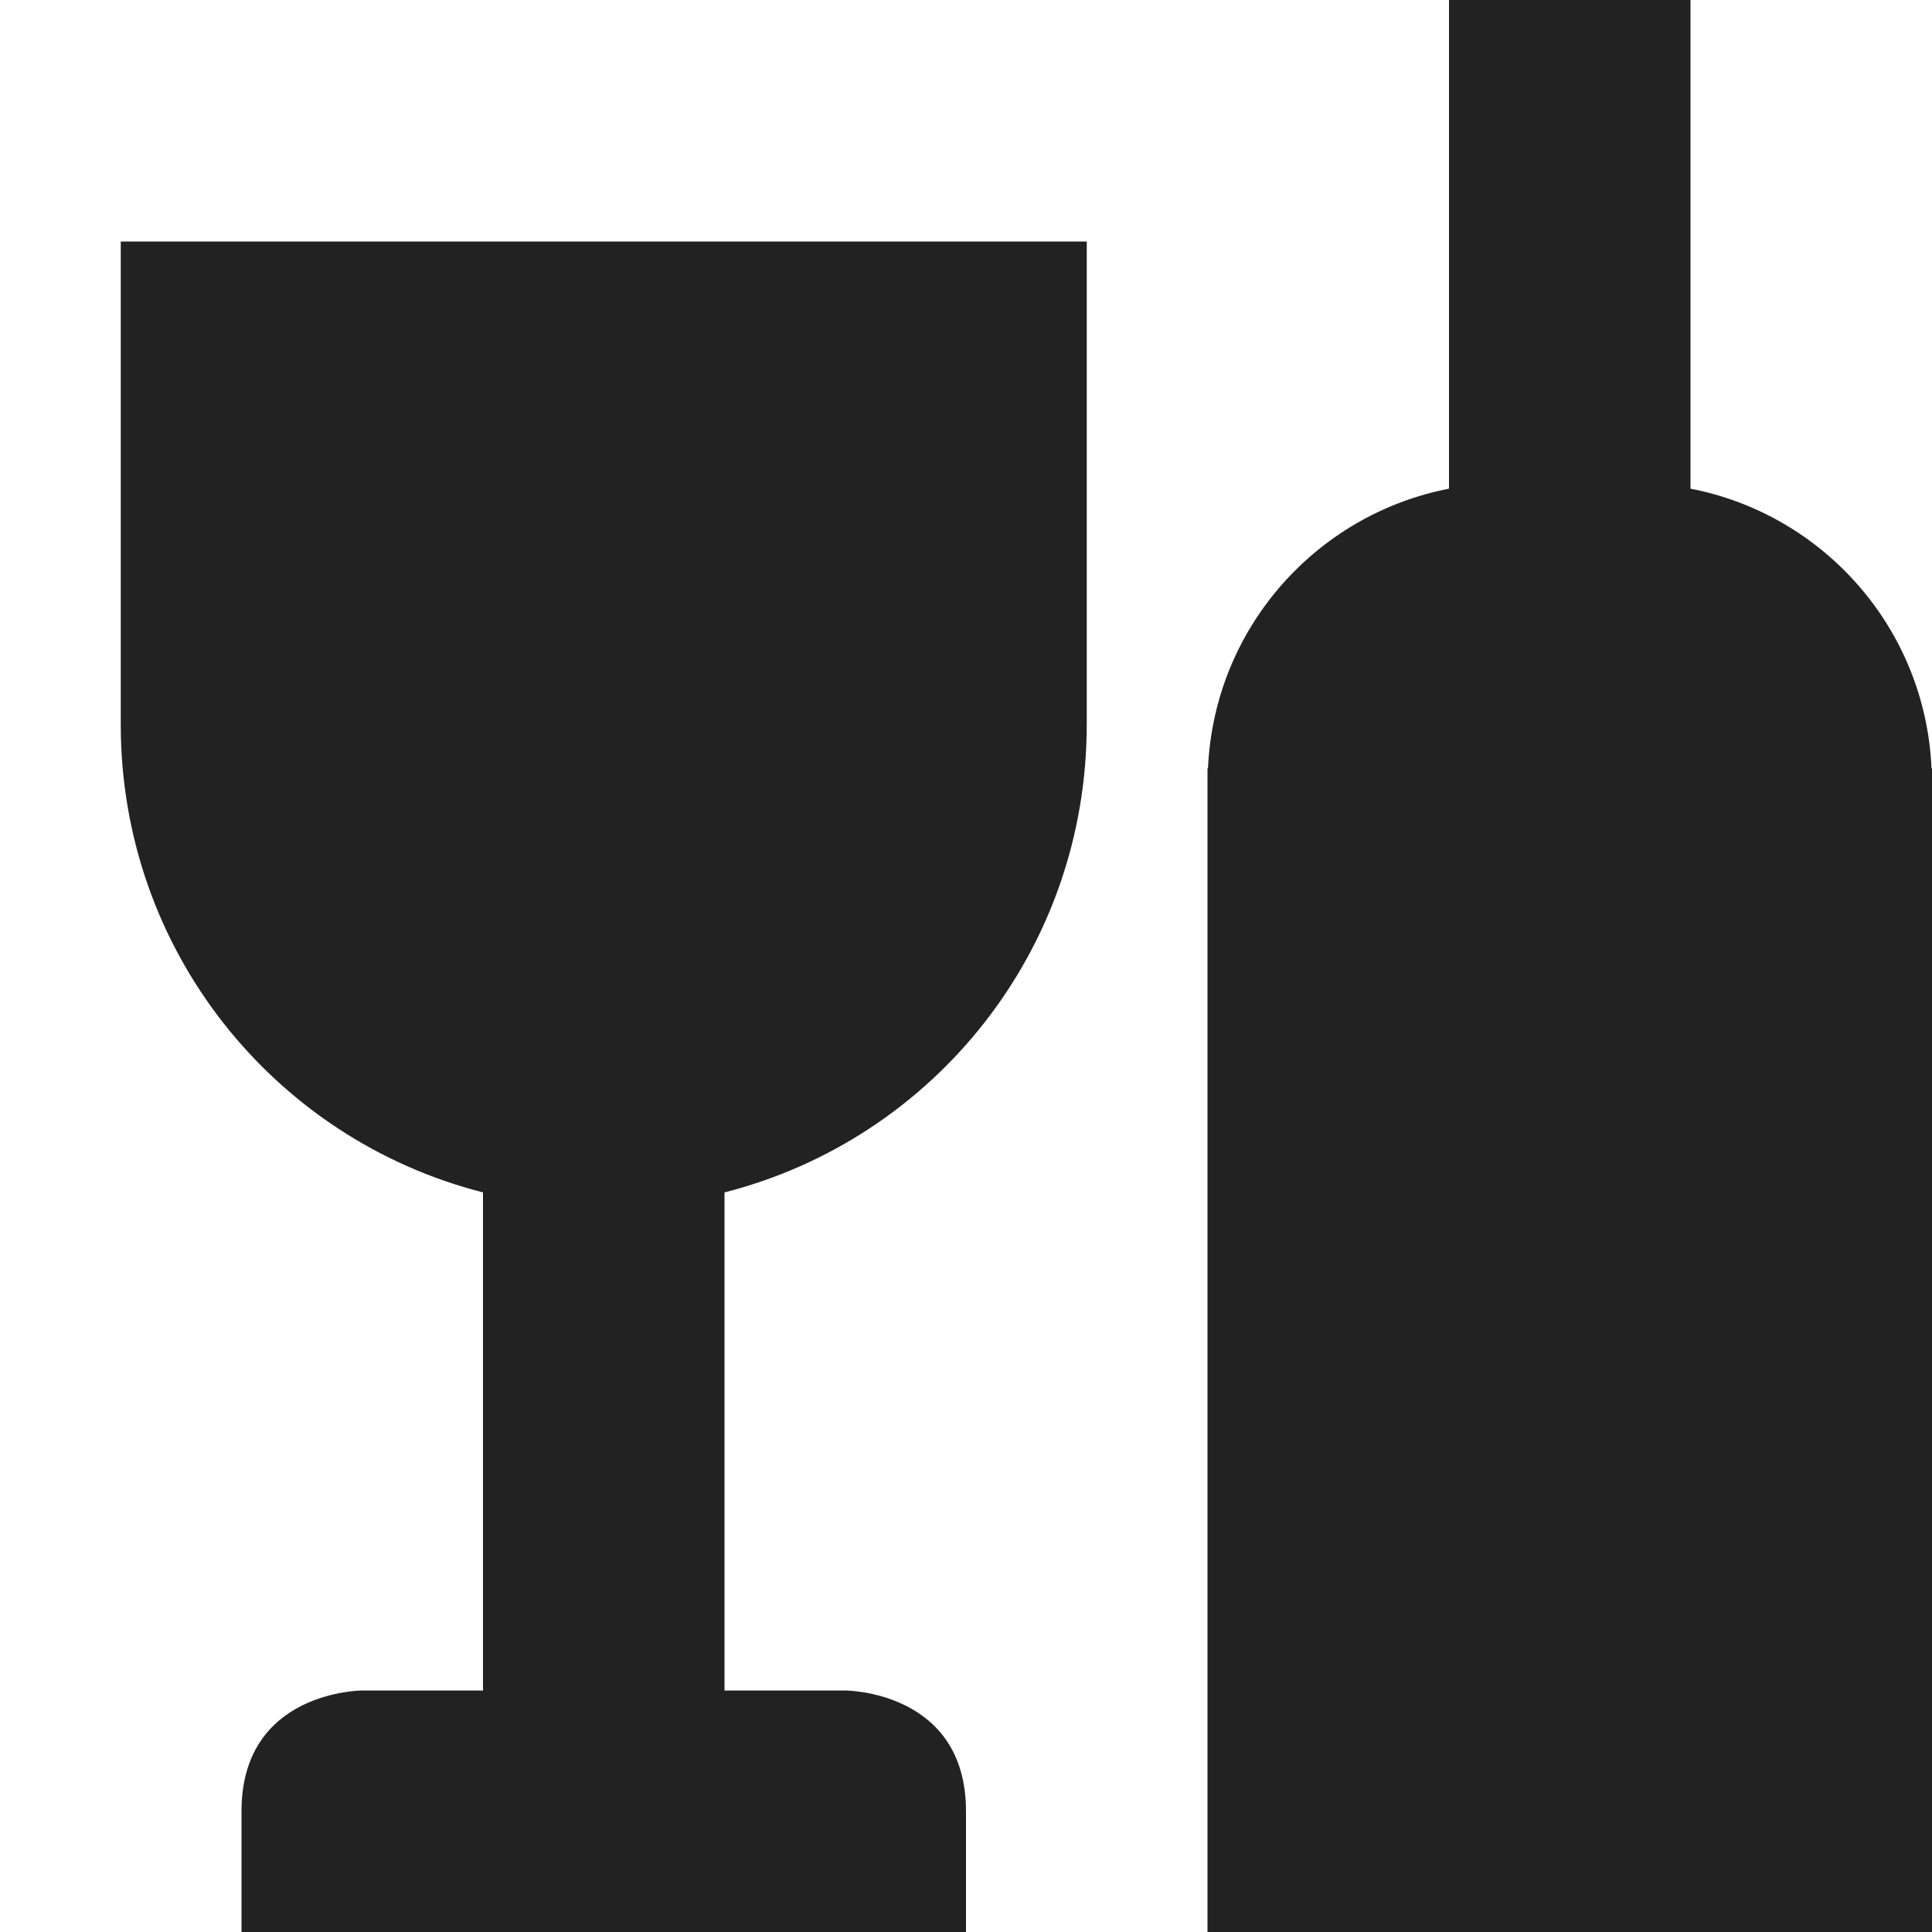
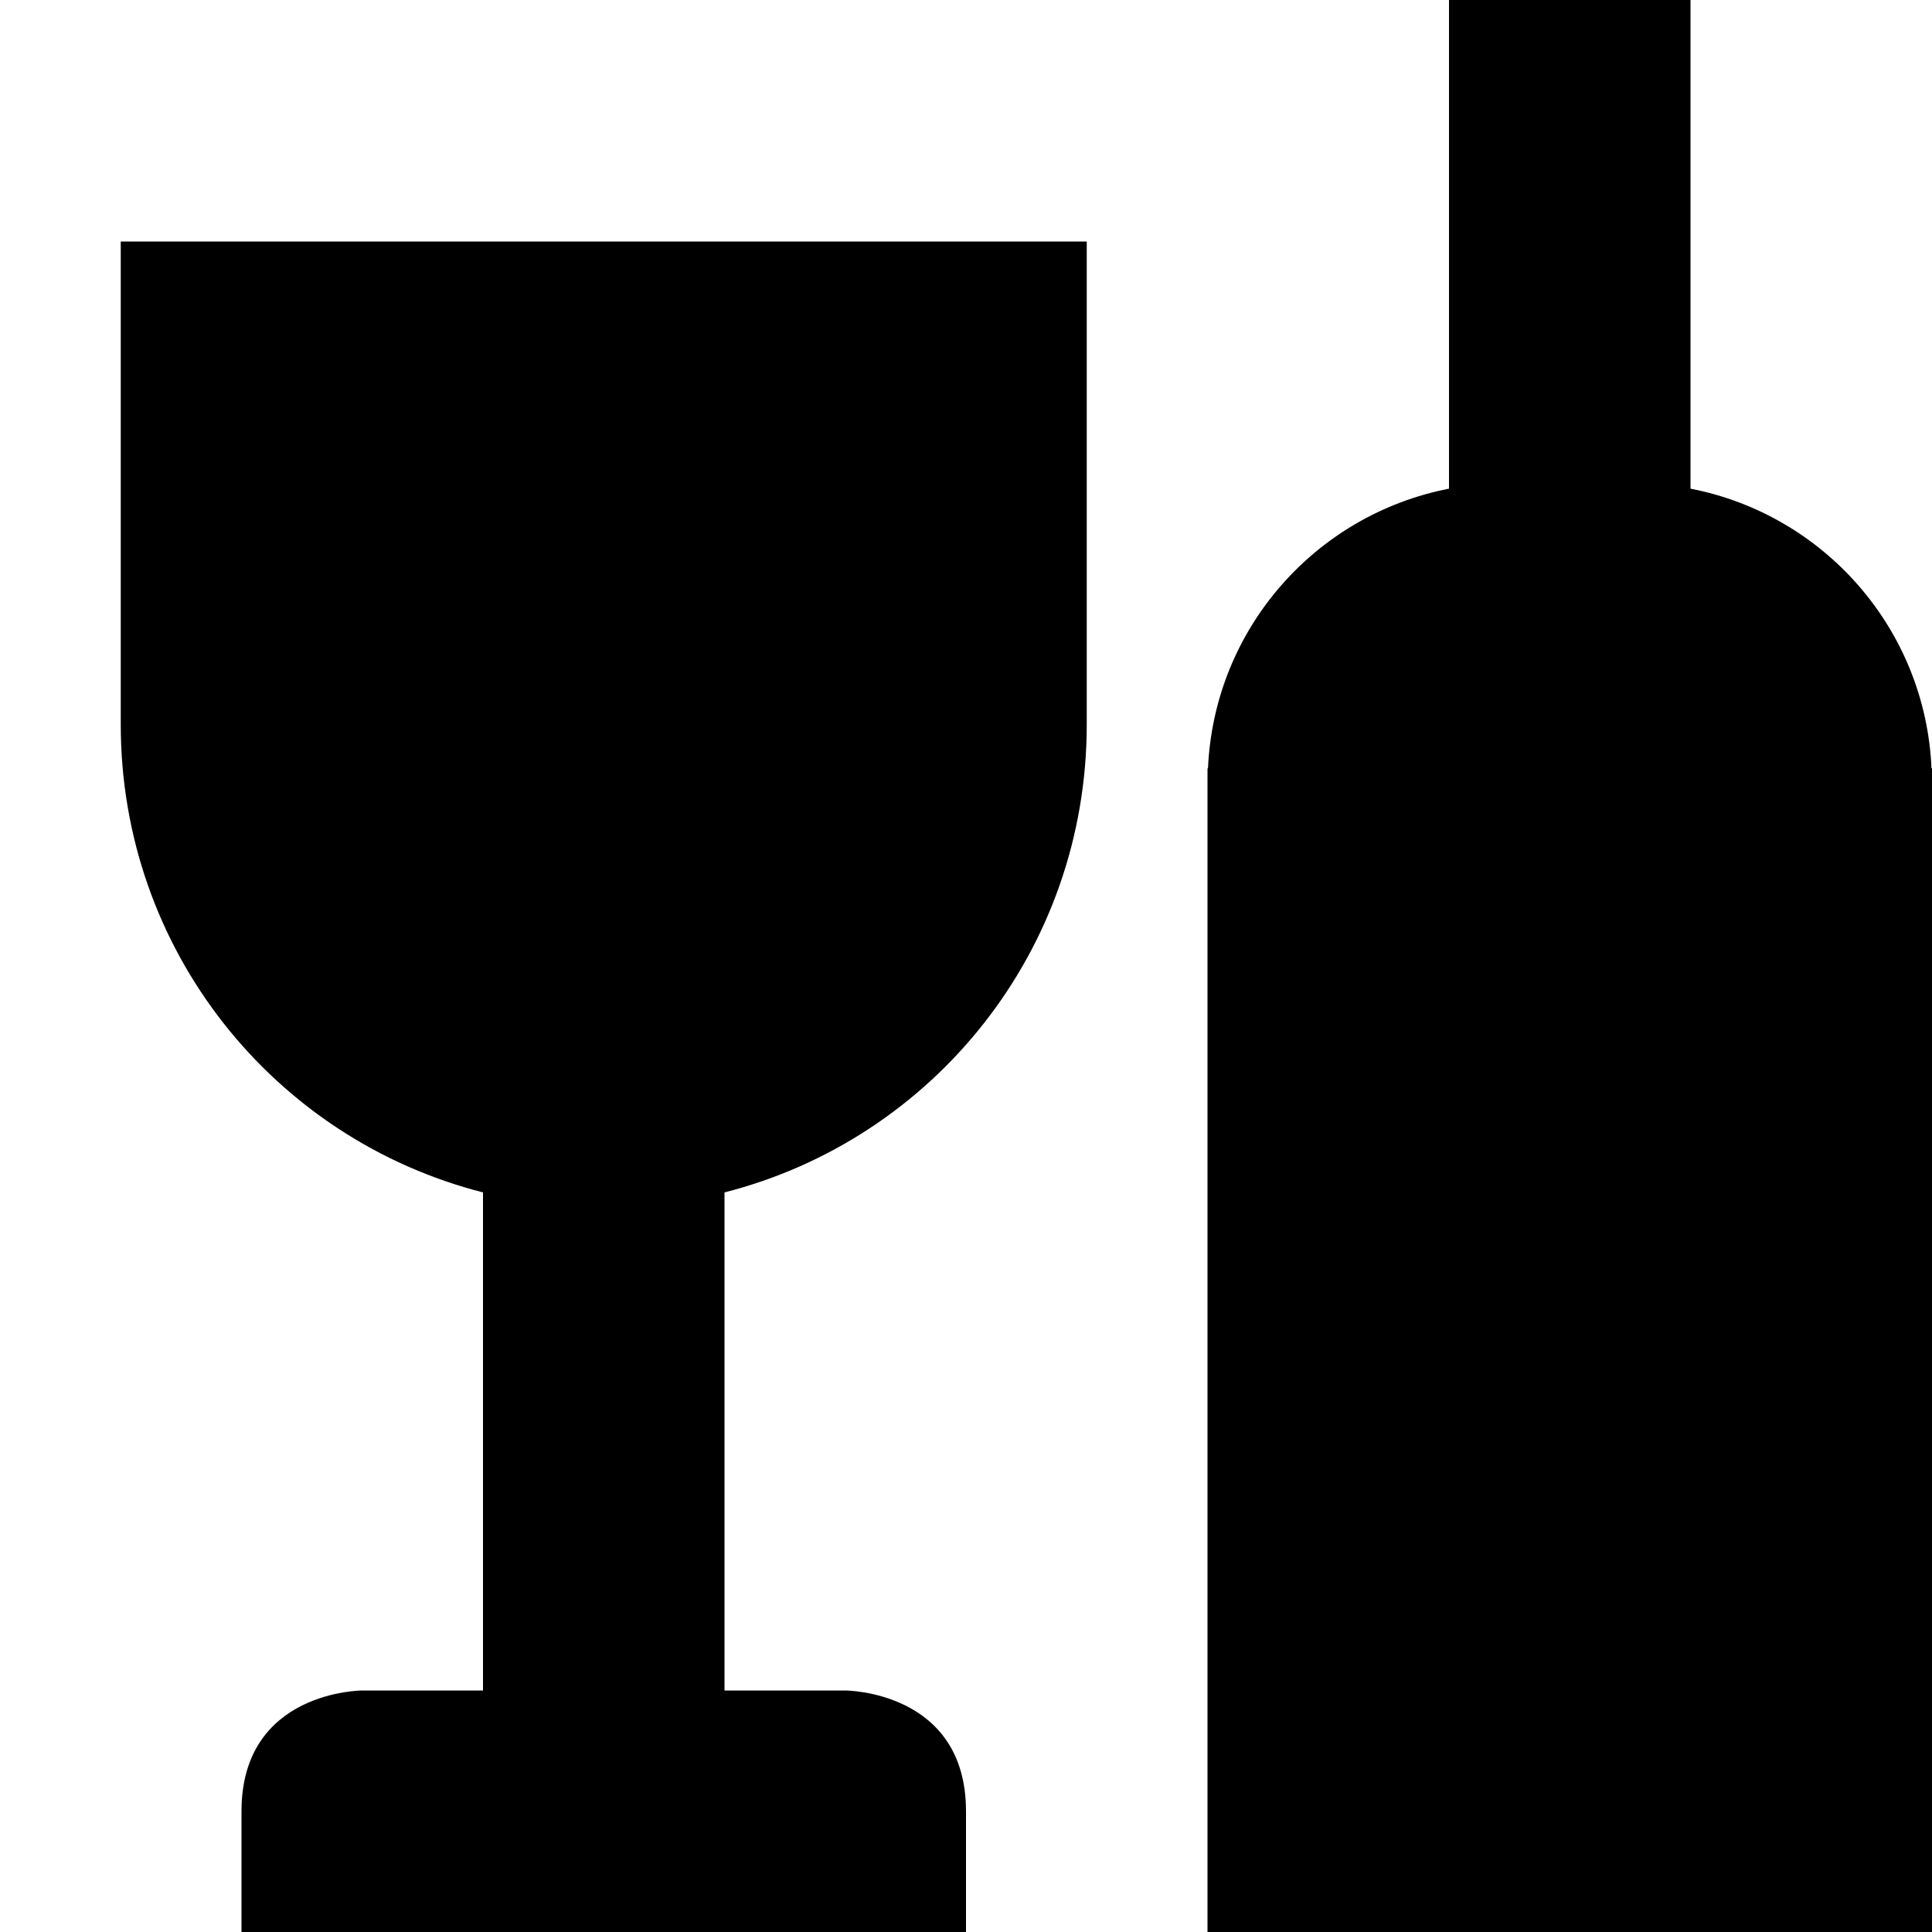
<svg xmlns="http://www.w3.org/2000/svg" height="16px" viewBox="0 0 16 16" width="16px">
-   <g fill="#222222">
-     <path d="m 1 2 v 4 c 0 1.871 1.27 3.434 3 3.875 v 4.125 h -1 s -1 0 -1 1 v 1 h 6 v -1 c 0 -1 -1 -1 -1 -1 h -1 v -4.125 c 1.73 -0.441 3 -2.004 3 -3.875 v -4 z m 0 0" />
-     <path d="m 12 0 v 4.047 c -1.105 0.215 -1.945 1.16 -1.996 2.316 h -0.004 v 9.637 h 6 v -9.637 h -0.004 c -0.051 -1.156 -0.891 -2.102 -1.996 -2.316 v -4.047 z m 0 0" />
-   </g>
+   <path d="m 1 2 v 4 c 0 1.871 1.27 3.434 3 3.875 v 4.125 h -1 s -1 0 -1 1 v 1 h 6 v -1 c 0 -1 -1 -1 -1 -1 h -1 v -4.125 c 1.73 -0.441 3 -2.004 3 -3.875 v -4 z m 0 0" />
+   <path d="m 12 0 v 4.047 c -1.105 0.215 -1.945 1.16 -1.996 2.316 h -0.004 v 9.637 h 6 v -9.637 h -0.004 c -0.051 -1.156 -0.891 -2.102 -1.996 -2.316 v -4.047 z m 0 0" />
</svg>
